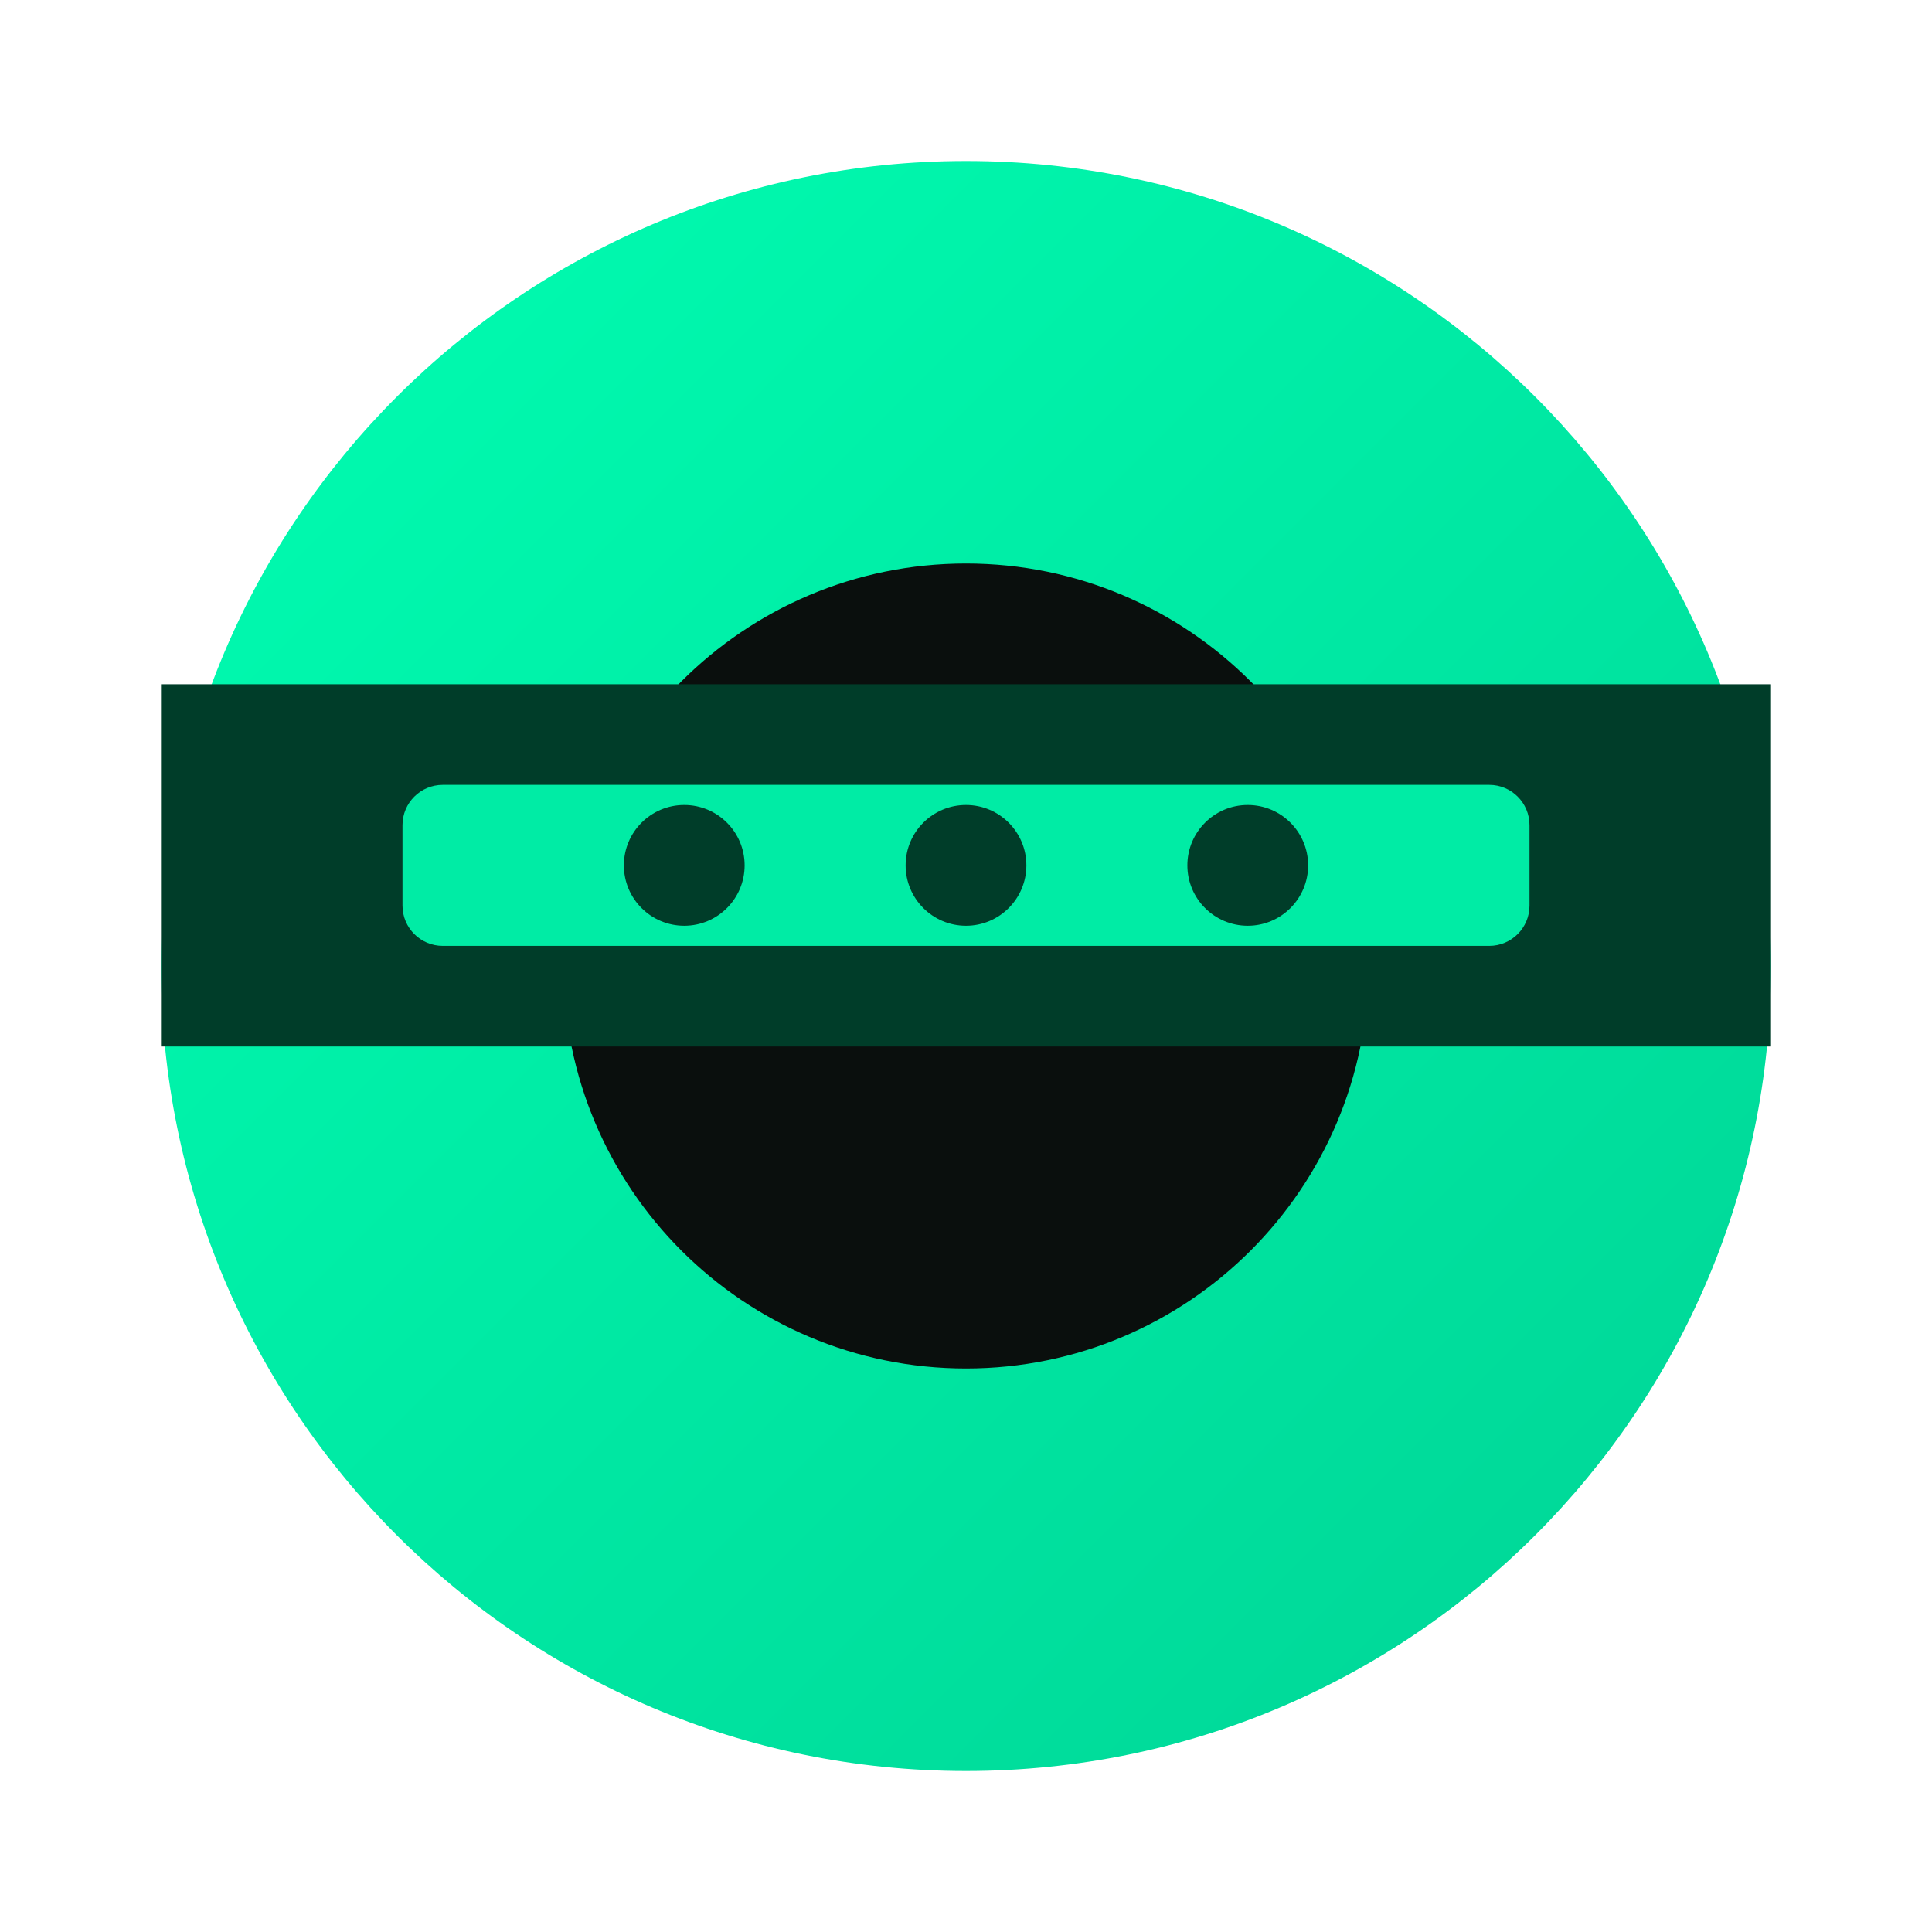
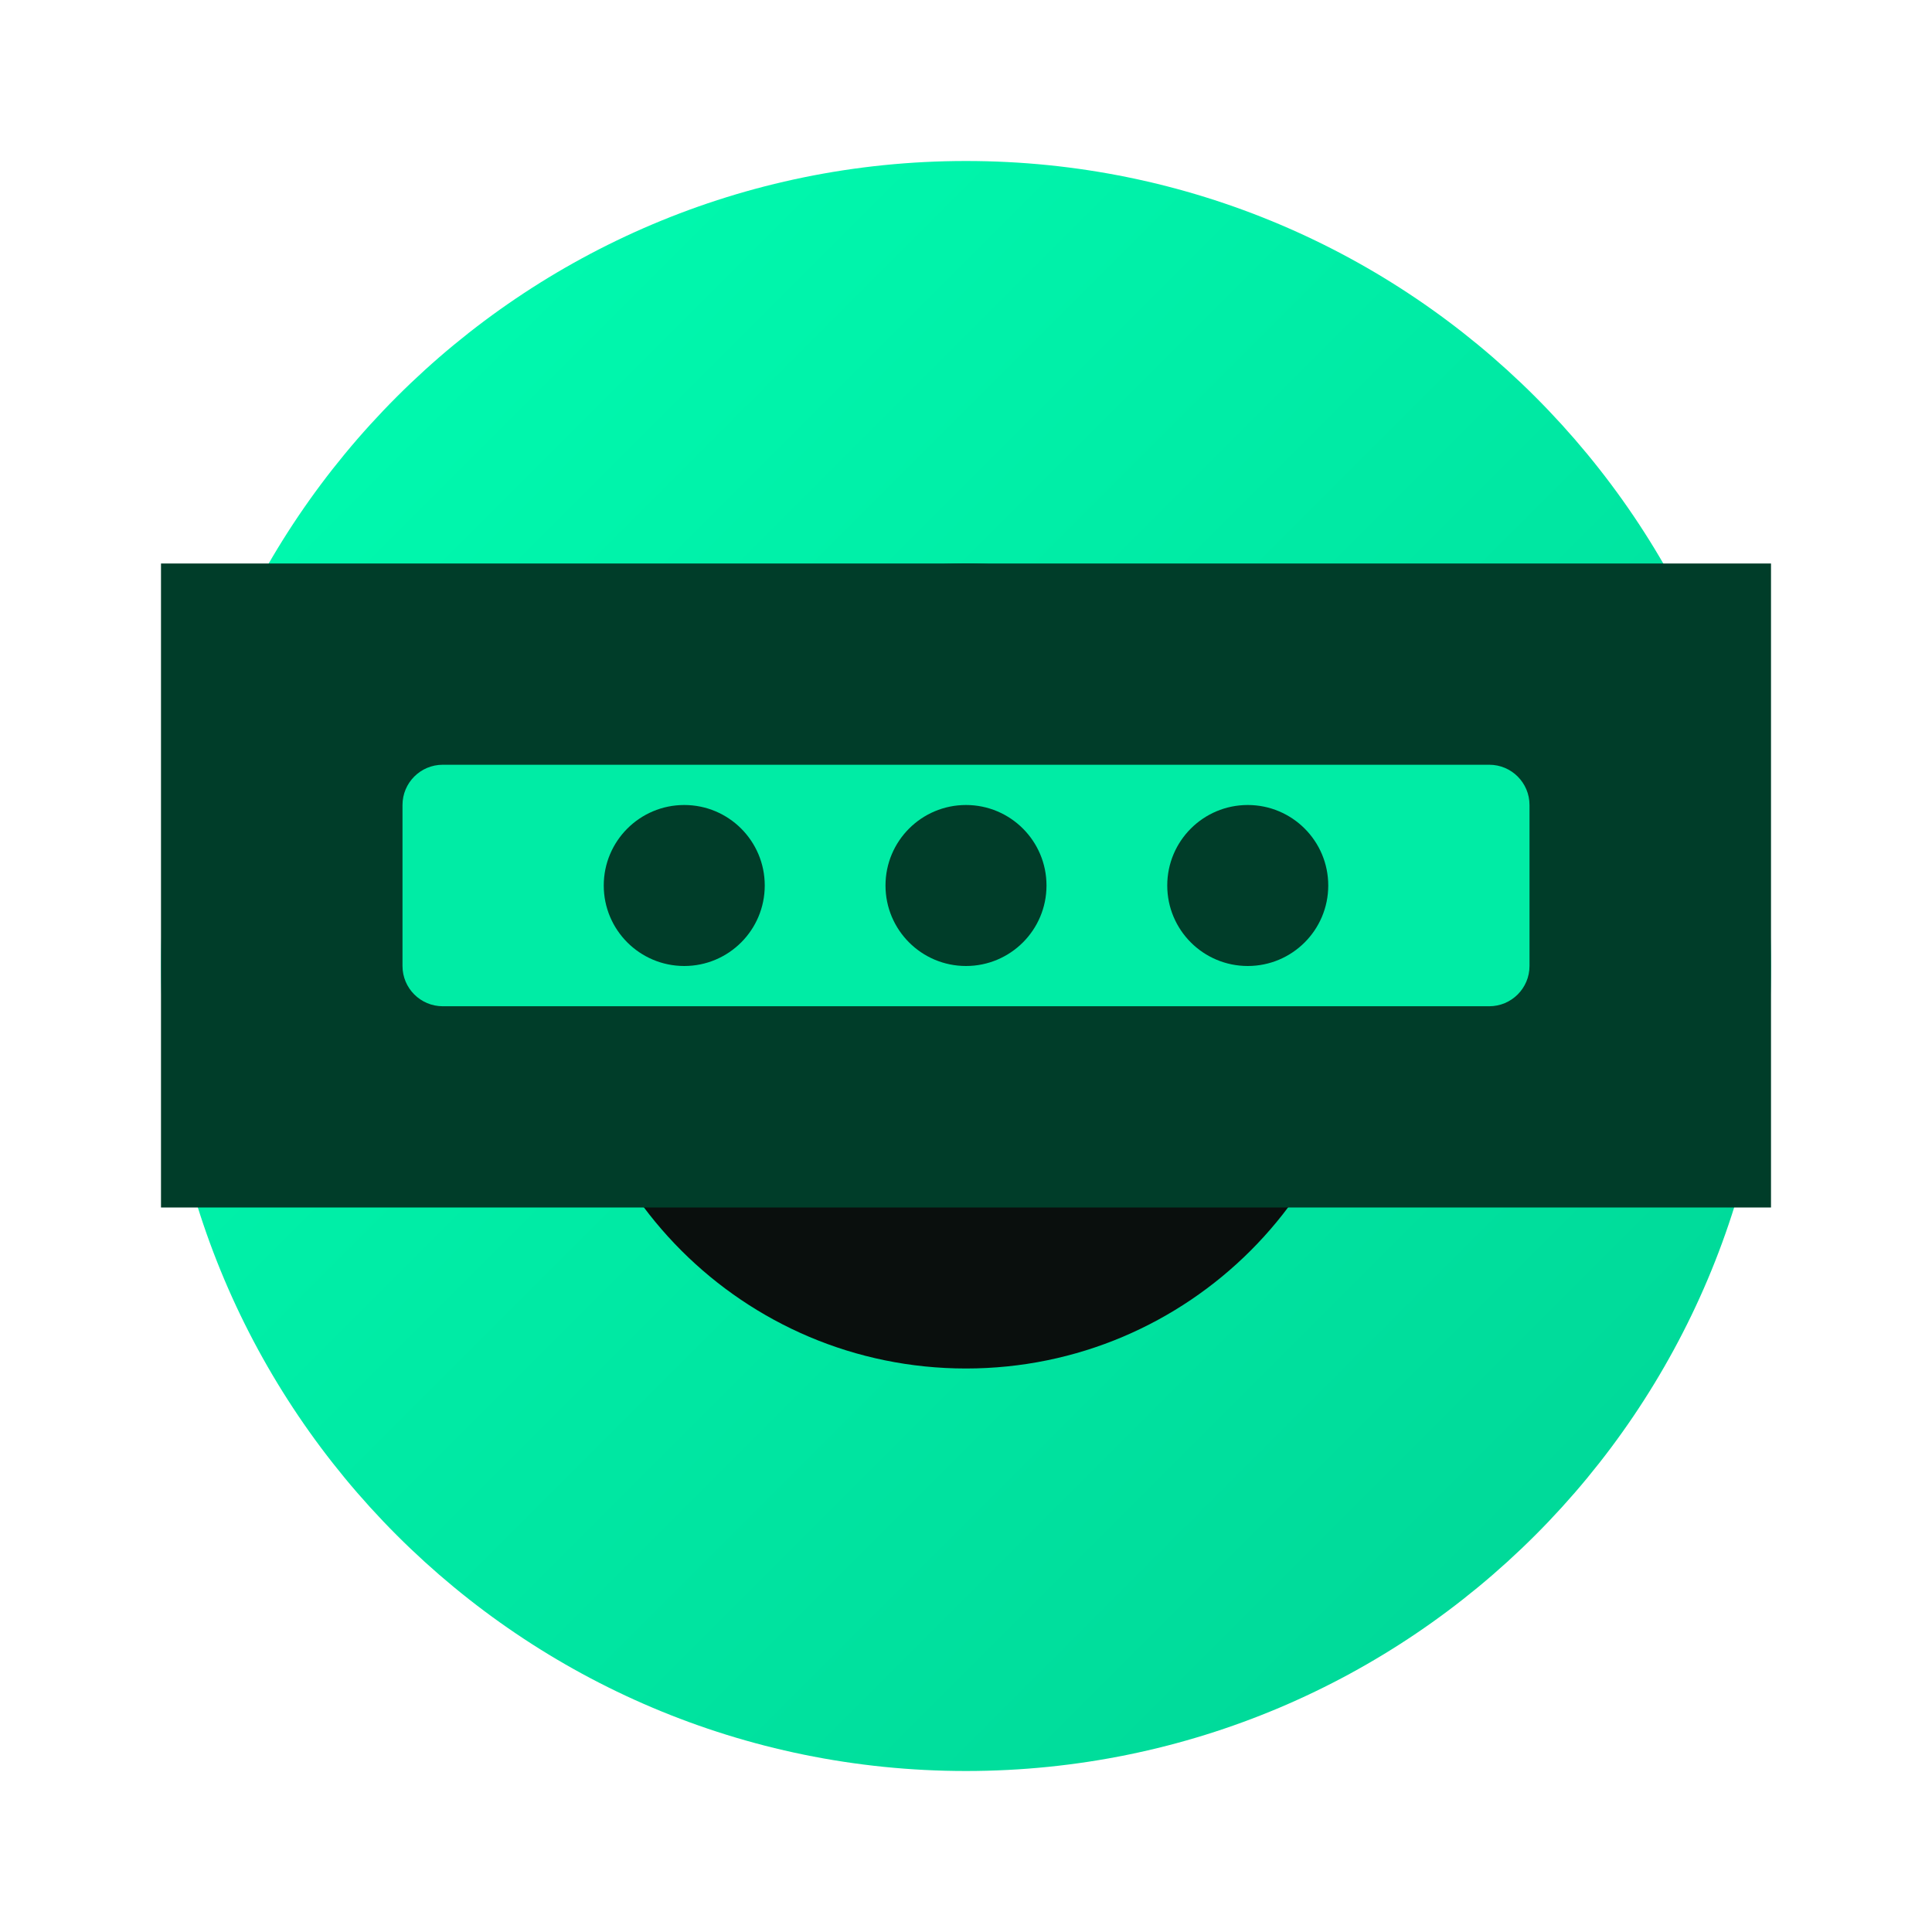
<svg xmlns="http://www.w3.org/2000/svg" width="48" height="48" viewBox="0 0 48 48" fill="none" aria-hidden="true">
  <defs>
    <linearGradient id="coinGrad" x1="0%" y1="0%" x2="100%" y2="100%">
      <stop offset="0%" stop-color="#00FFB2" />
      <stop offset="100%" stop-color="#00D395" />
    </linearGradient>
  </defs>
  <circle cx="24" cy="24" r="20" fill="url(#coinGrad)" />
  <circle cx="24" cy="24" r="10" fill="#0A0F0D" />
-   <path d="M4 17 L44 17 L44 26 L4 26 Z" fill="#003D29" />
-   <rect x="10" y="19.5" width="28" height="4" rx="1" fill="#00FFB2" opacity="0.9" />
-   <circle cx="17" cy="21.5" r="1.5" fill="#003D29" />
-   <circle cx="24" cy="21.5" r="1.5" fill="#003D29" />
-   <circle cx="31" cy="21.5" r="1.5" fill="#003D29" />
+   <path d="M4 14 L44 14 L44 30 L4 30 Z" fill="#003D29" />
+   <rect x="10" y="19" width="28" height="6" rx="1" fill="#00FFB2" opacity="0.9" />
+   <circle cx="17" cy="22" r="2" fill="#003D29" />
+   <circle cx="24" cy="22" r="2" fill="#003D29" />
+   <circle cx="31" cy="22" r="2" fill="#003D29" />
</svg>
